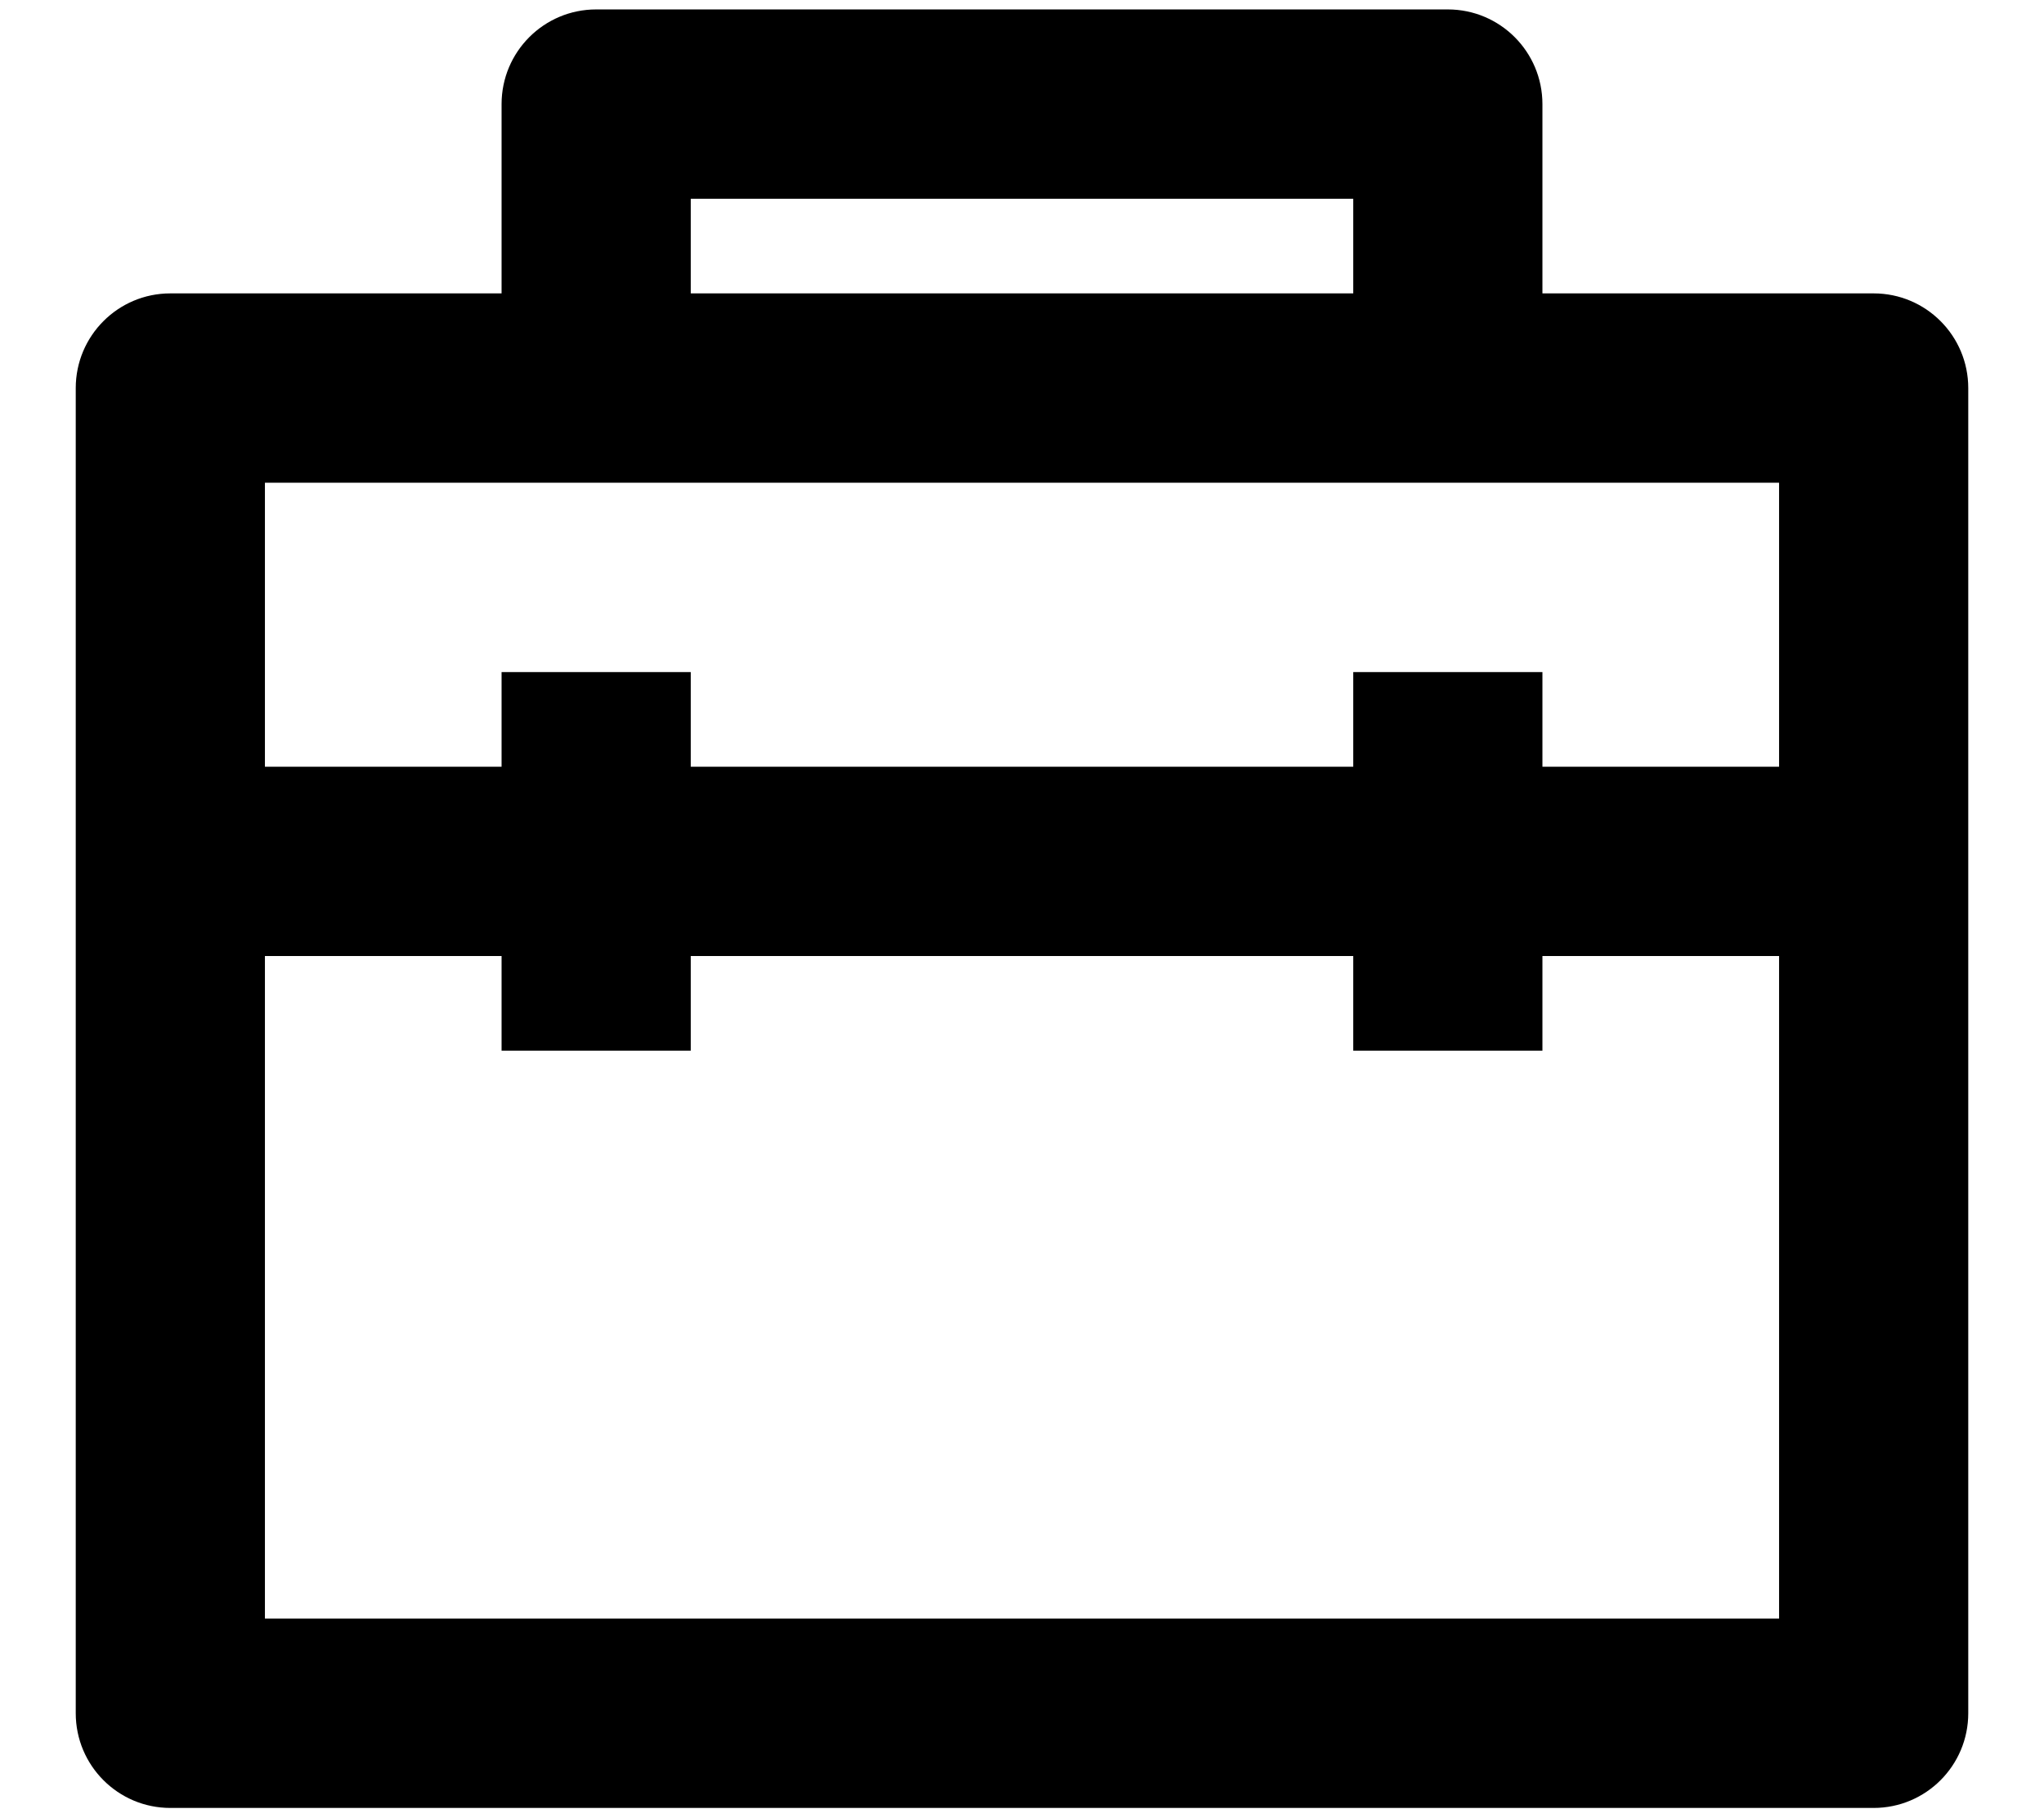
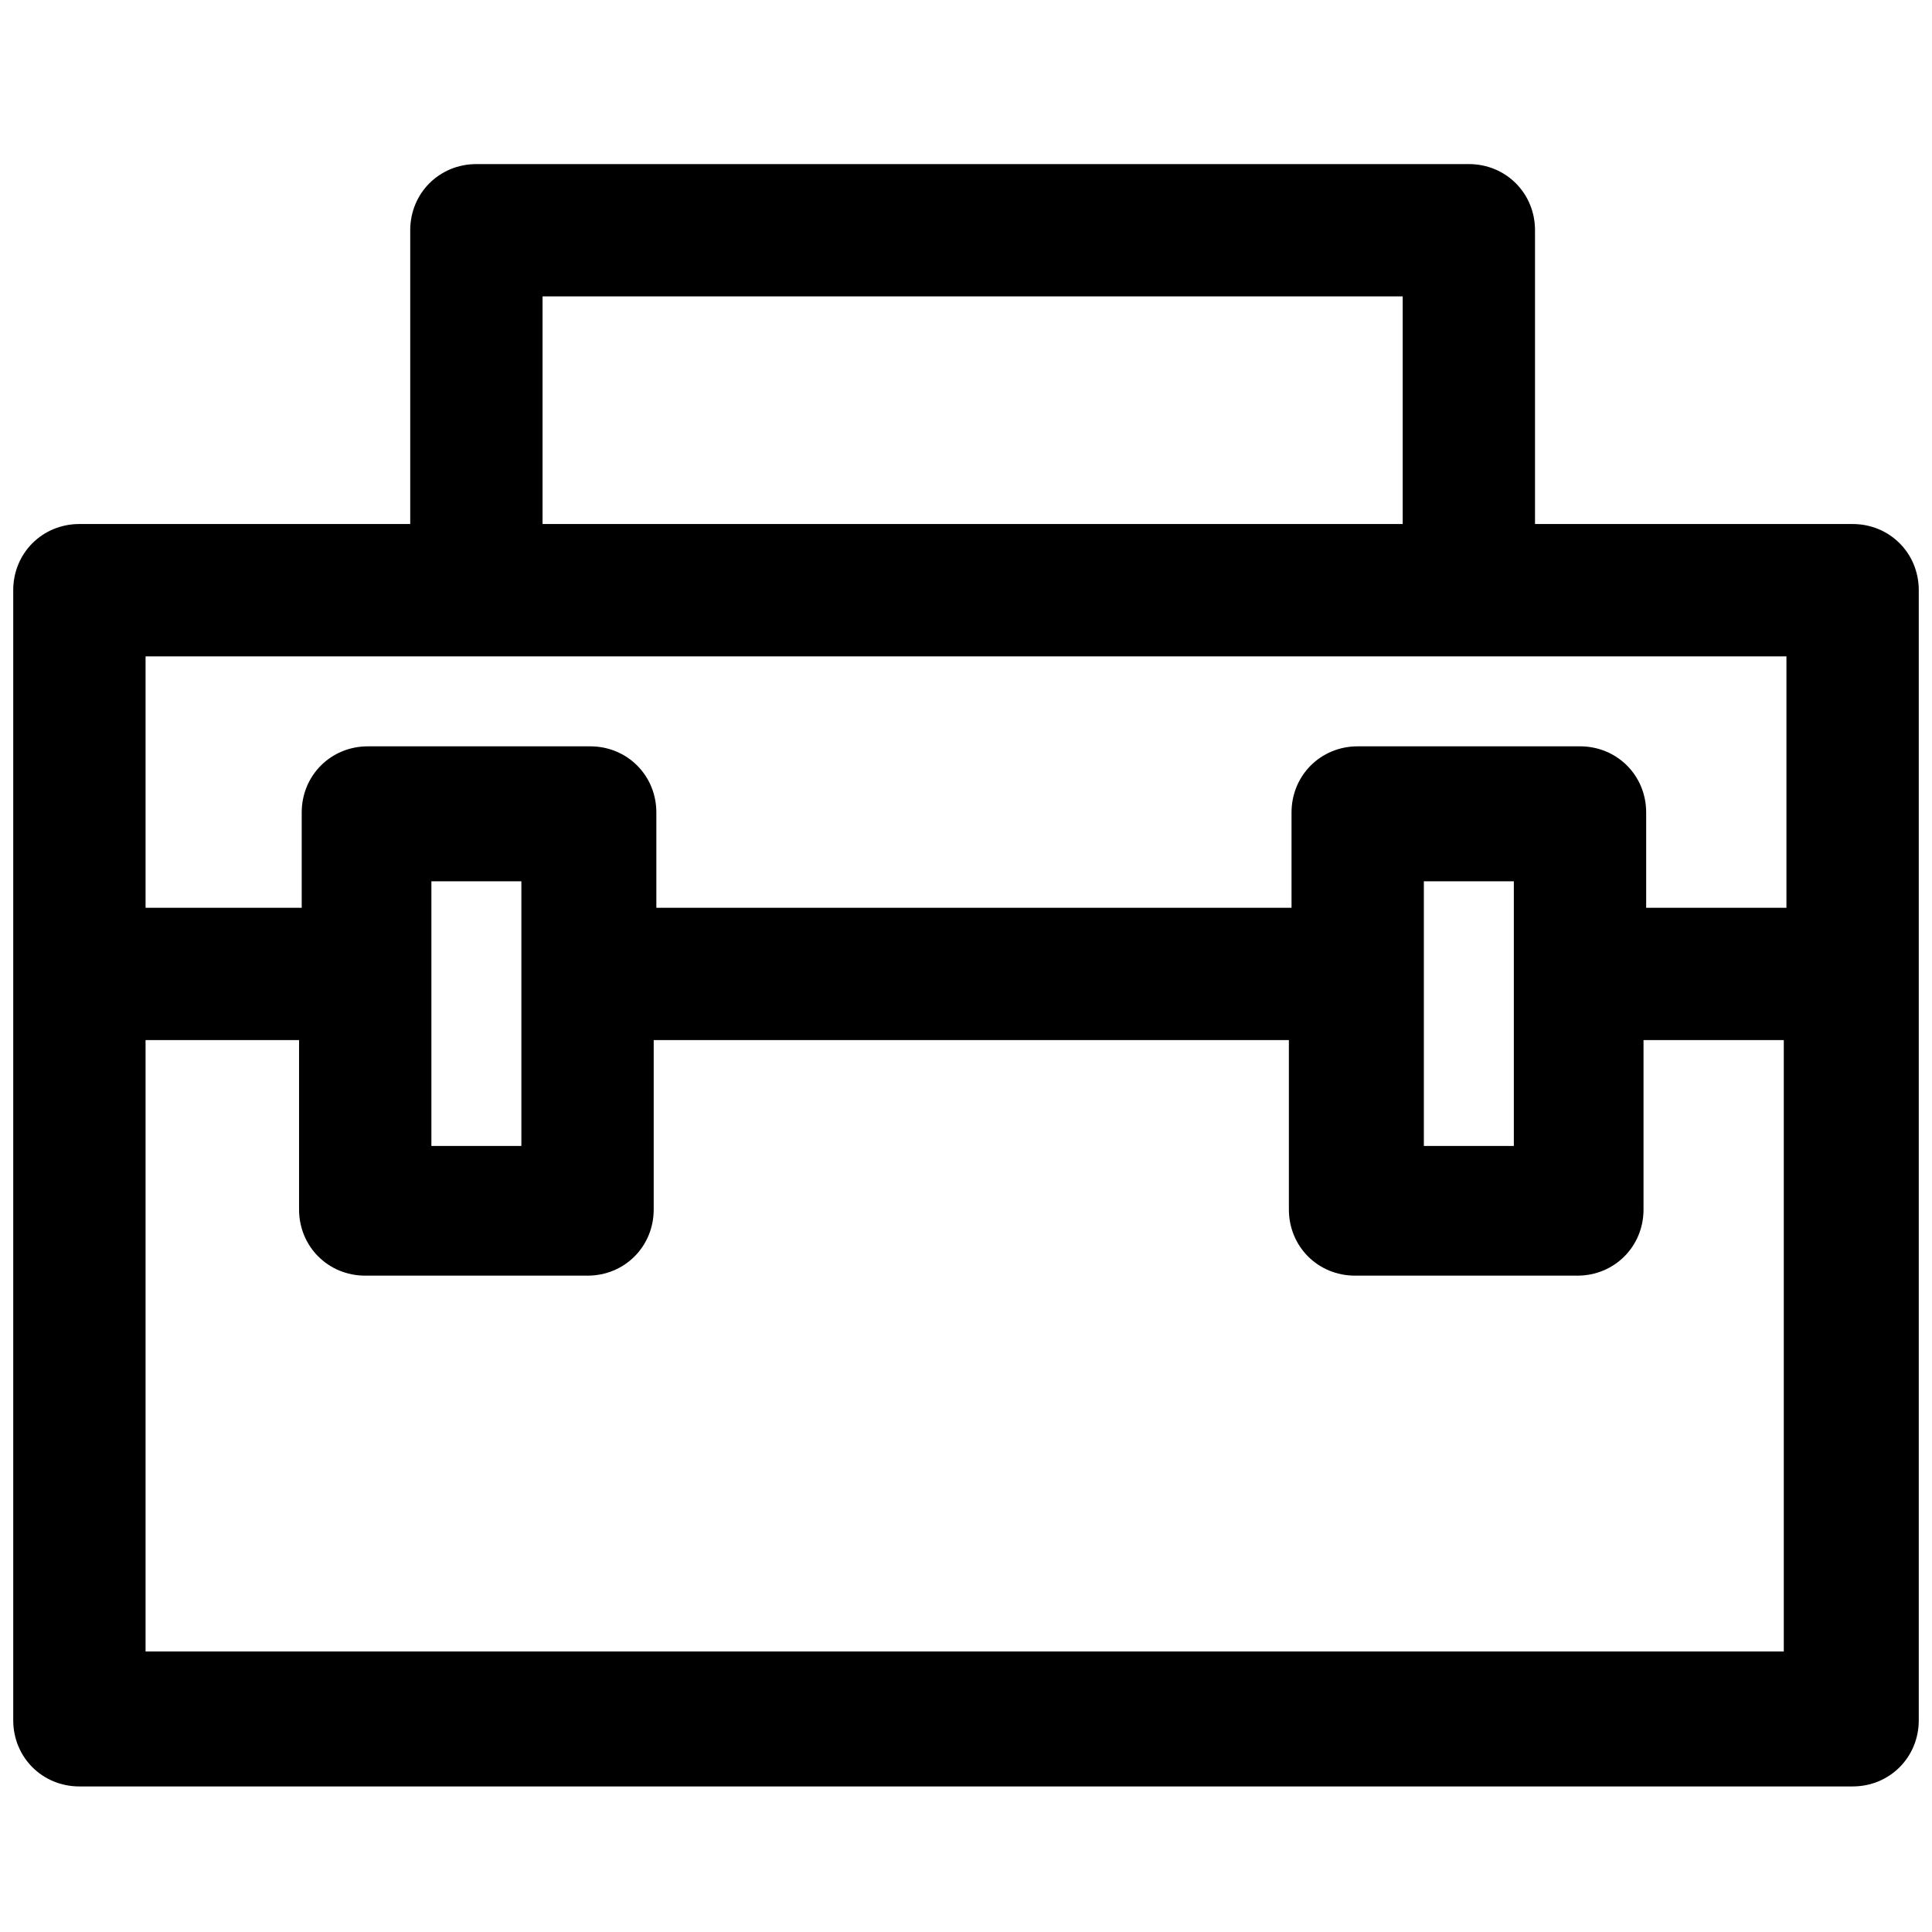
- <svg xmlns="http://www.w3.org/2000/svg" width="18" height="16" viewBox="0 0 18 16" fill="">
-   <path d="M4.417 4.25H2.333V6.75H4.417V5.917H6.083V6.75H11.917V5.917H13.583V6.75H15.667V4.25H13.583H11.917H6.083H4.417ZM4.417 2.583V0.917C4.417 0.456 4.79 0.083 5.25 0.083H12.75C13.21 0.083 13.583 0.456 13.583 0.917V2.583H16.5C16.96 2.583 17.333 2.956 17.333 3.417V15.083C17.333 15.544 16.96 15.917 16.5 15.917H1.5C1.04 15.917 0.667 15.544 0.667 15.083V3.417C0.667 2.956 1.04 2.583 1.5 2.583H4.417ZM6.083 2.583H11.917V1.75H6.083V2.583ZM11.917 8.417H6.083V9.25H4.417V8.417H2.333V14.25H15.667V8.417H13.583V9.25H11.917V8.417Z" fill="" />
+ <svg xmlns="http://www.w3.org/2000/svg" t="1574576079728" class="icon" viewBox="0 0 1024 1024" version="1.1" p-id="6611" width="200" height="200">
+   <defs>
+     <style type="text/css" />
+   </defs>
+   <path d="M981.918 277.742H813.589V122.038c0-19.638-15.43-35.068-35.068-35.068H252.493c-19.638 0-35.068 15.43-35.068 35.068v155.704H42.082c-19.638 0-35.068 15.43-35.068 35.068V911.781c0 19.638 15.43 35.068 35.068 35.068h939.836c19.638 0 35.068-15.43 35.068-35.068V312.811c0-19.638-15.43-35.068-35.068-35.068z m-694.356-120.636H743.452v120.636H287.562v-120.636zM252.493 347.879h694.356v133.26h-74.345v-50.499c0-19.638-15.43-35.068-35.068-35.068h-117.83c-19.638 0-35.068 15.43-35.068 35.068v50.499h-336.658v-50.499c0-19.638-15.43-35.068-35.068-35.068h-117.83c-19.638 0-35.068 15.43-35.068 35.068v50.499H77.151v-133.26H252.493z m549.874 119.233v140.274h-47.693v-140.274h47.693z m-526.027 0v140.274h-47.693v-140.274h47.693zM77.151 876.712V551.277h81.359v89.775c0 19.638 15.43 35.068 35.068 35.068h117.83c19.638 0 35.068-15.43 35.068-35.068v-89.775h336.658v89.775c0 19.638 15.43 35.068 35.068 35.068h117.83c19.638 0 35.068-15.43 35.068-35.068v-89.775h74.345v324.033H77.151z" p-id="6612" />
</svg>
